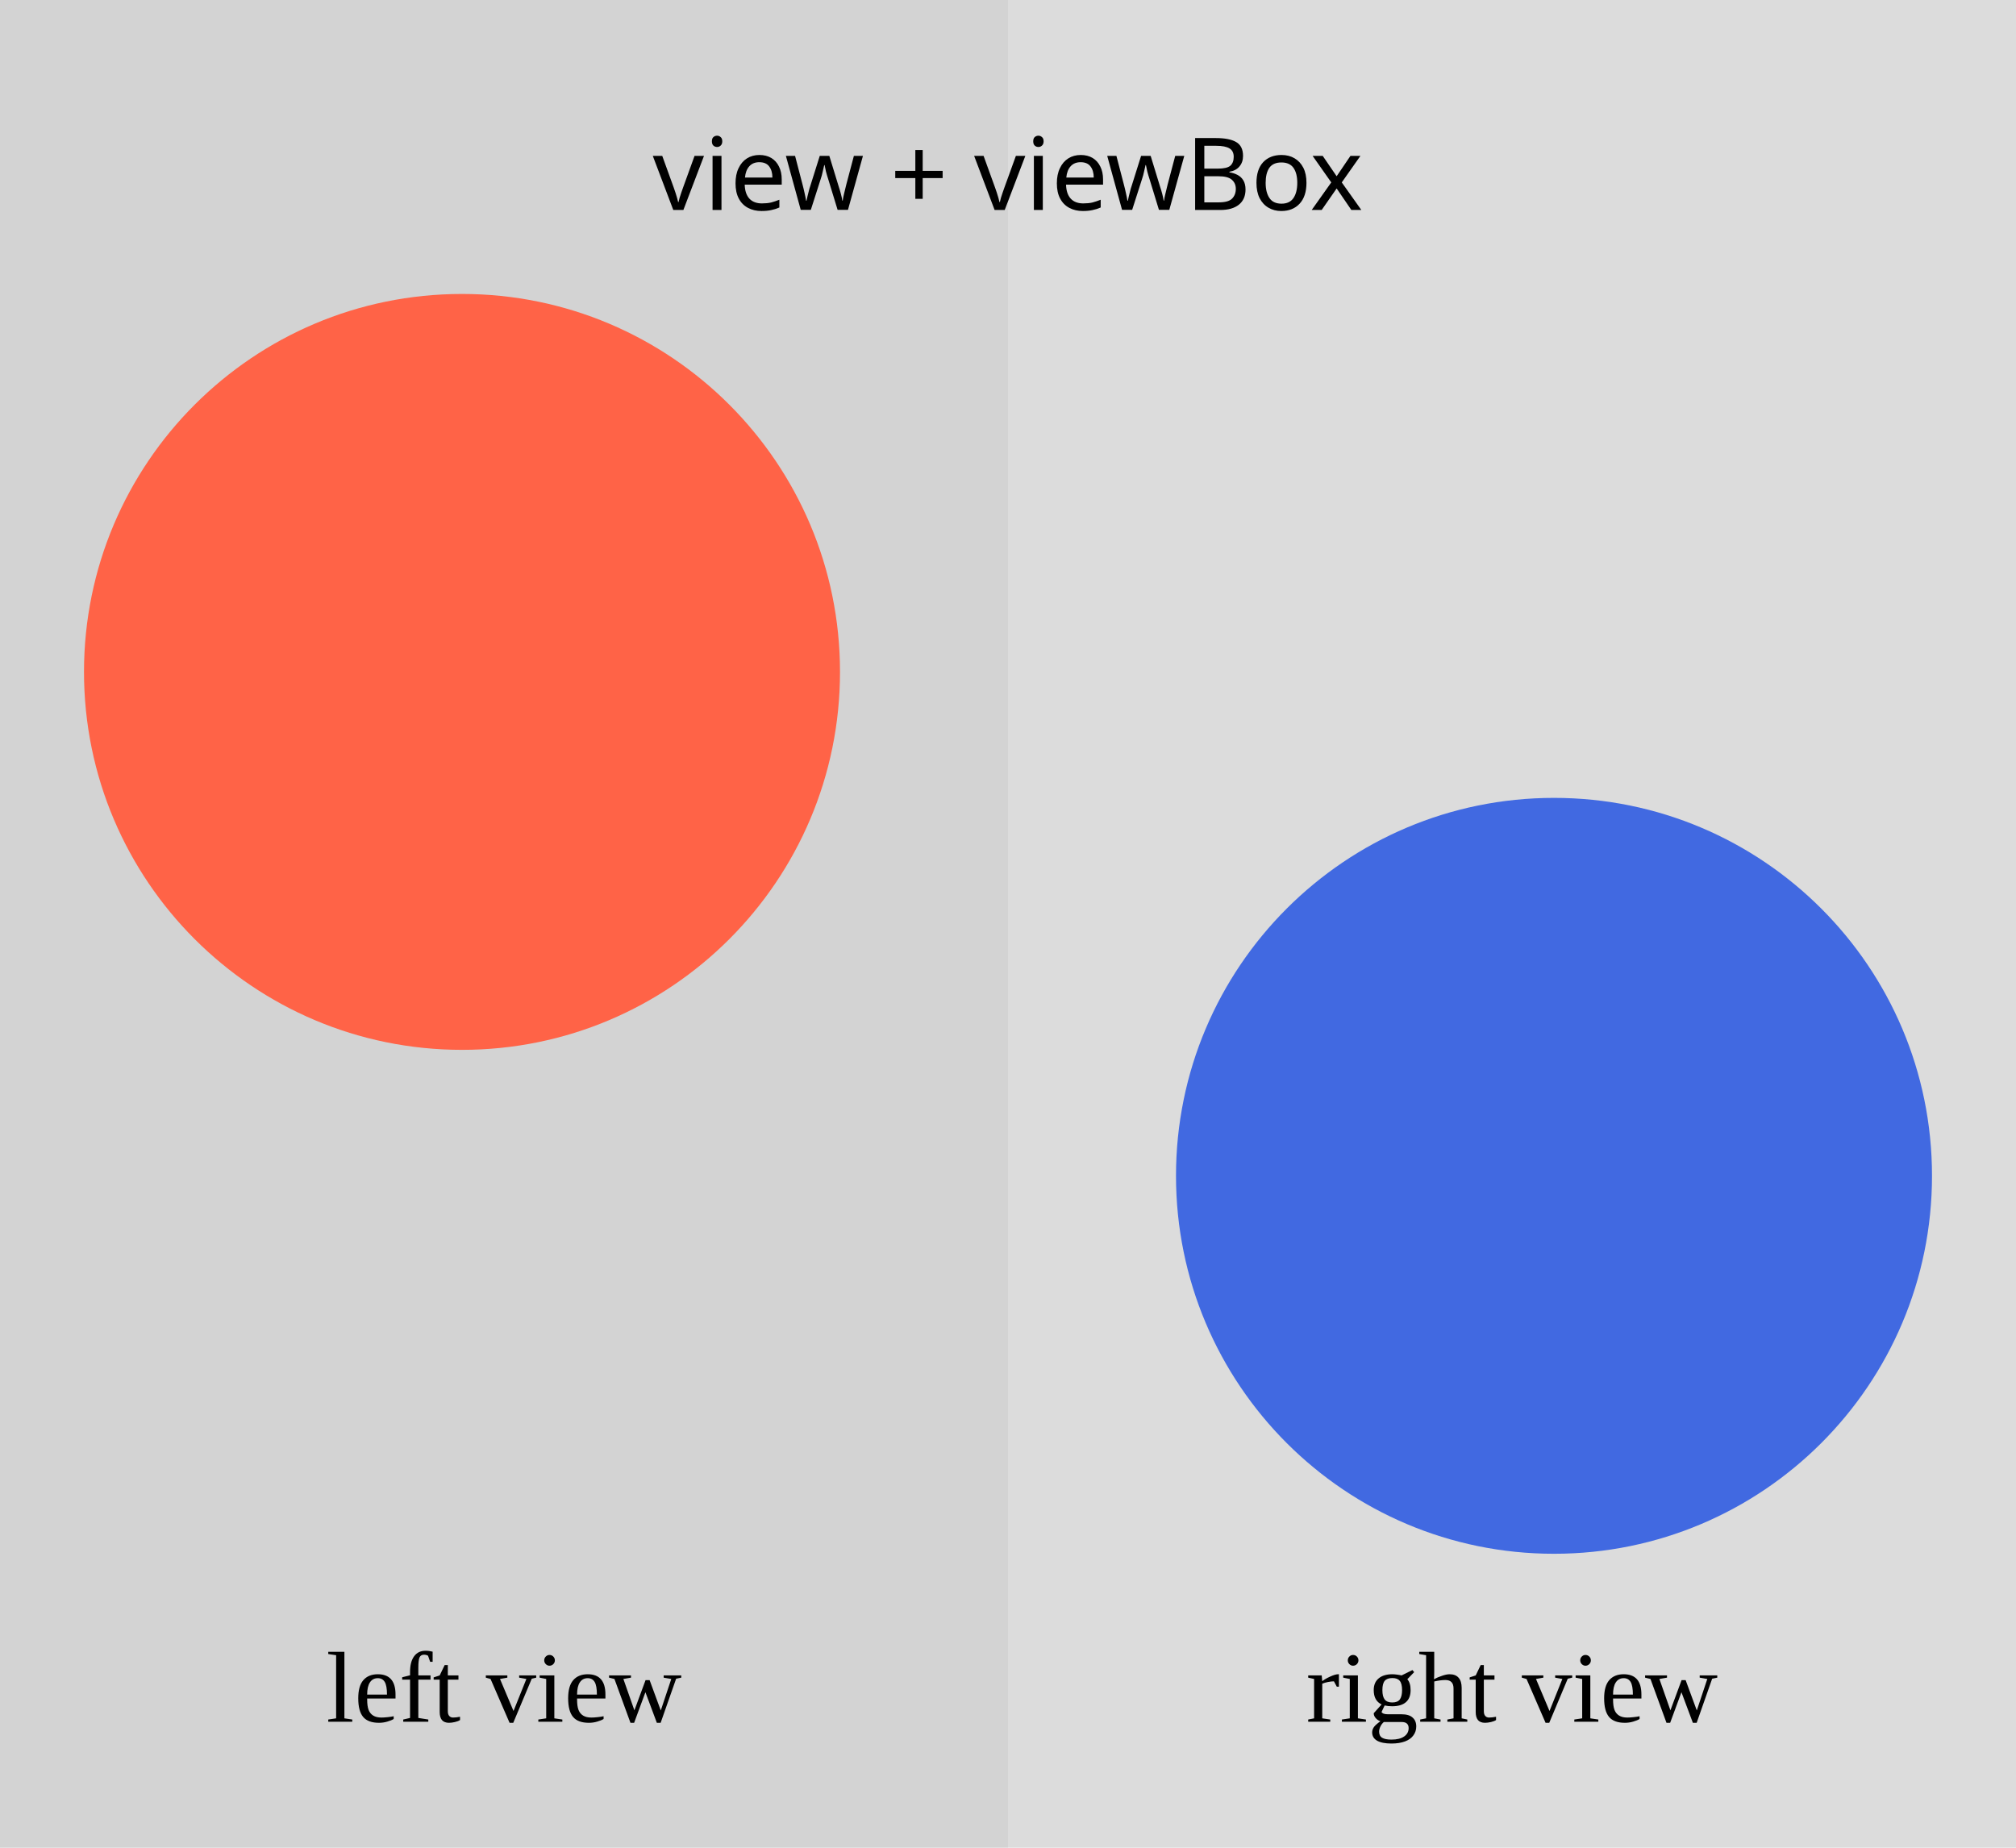
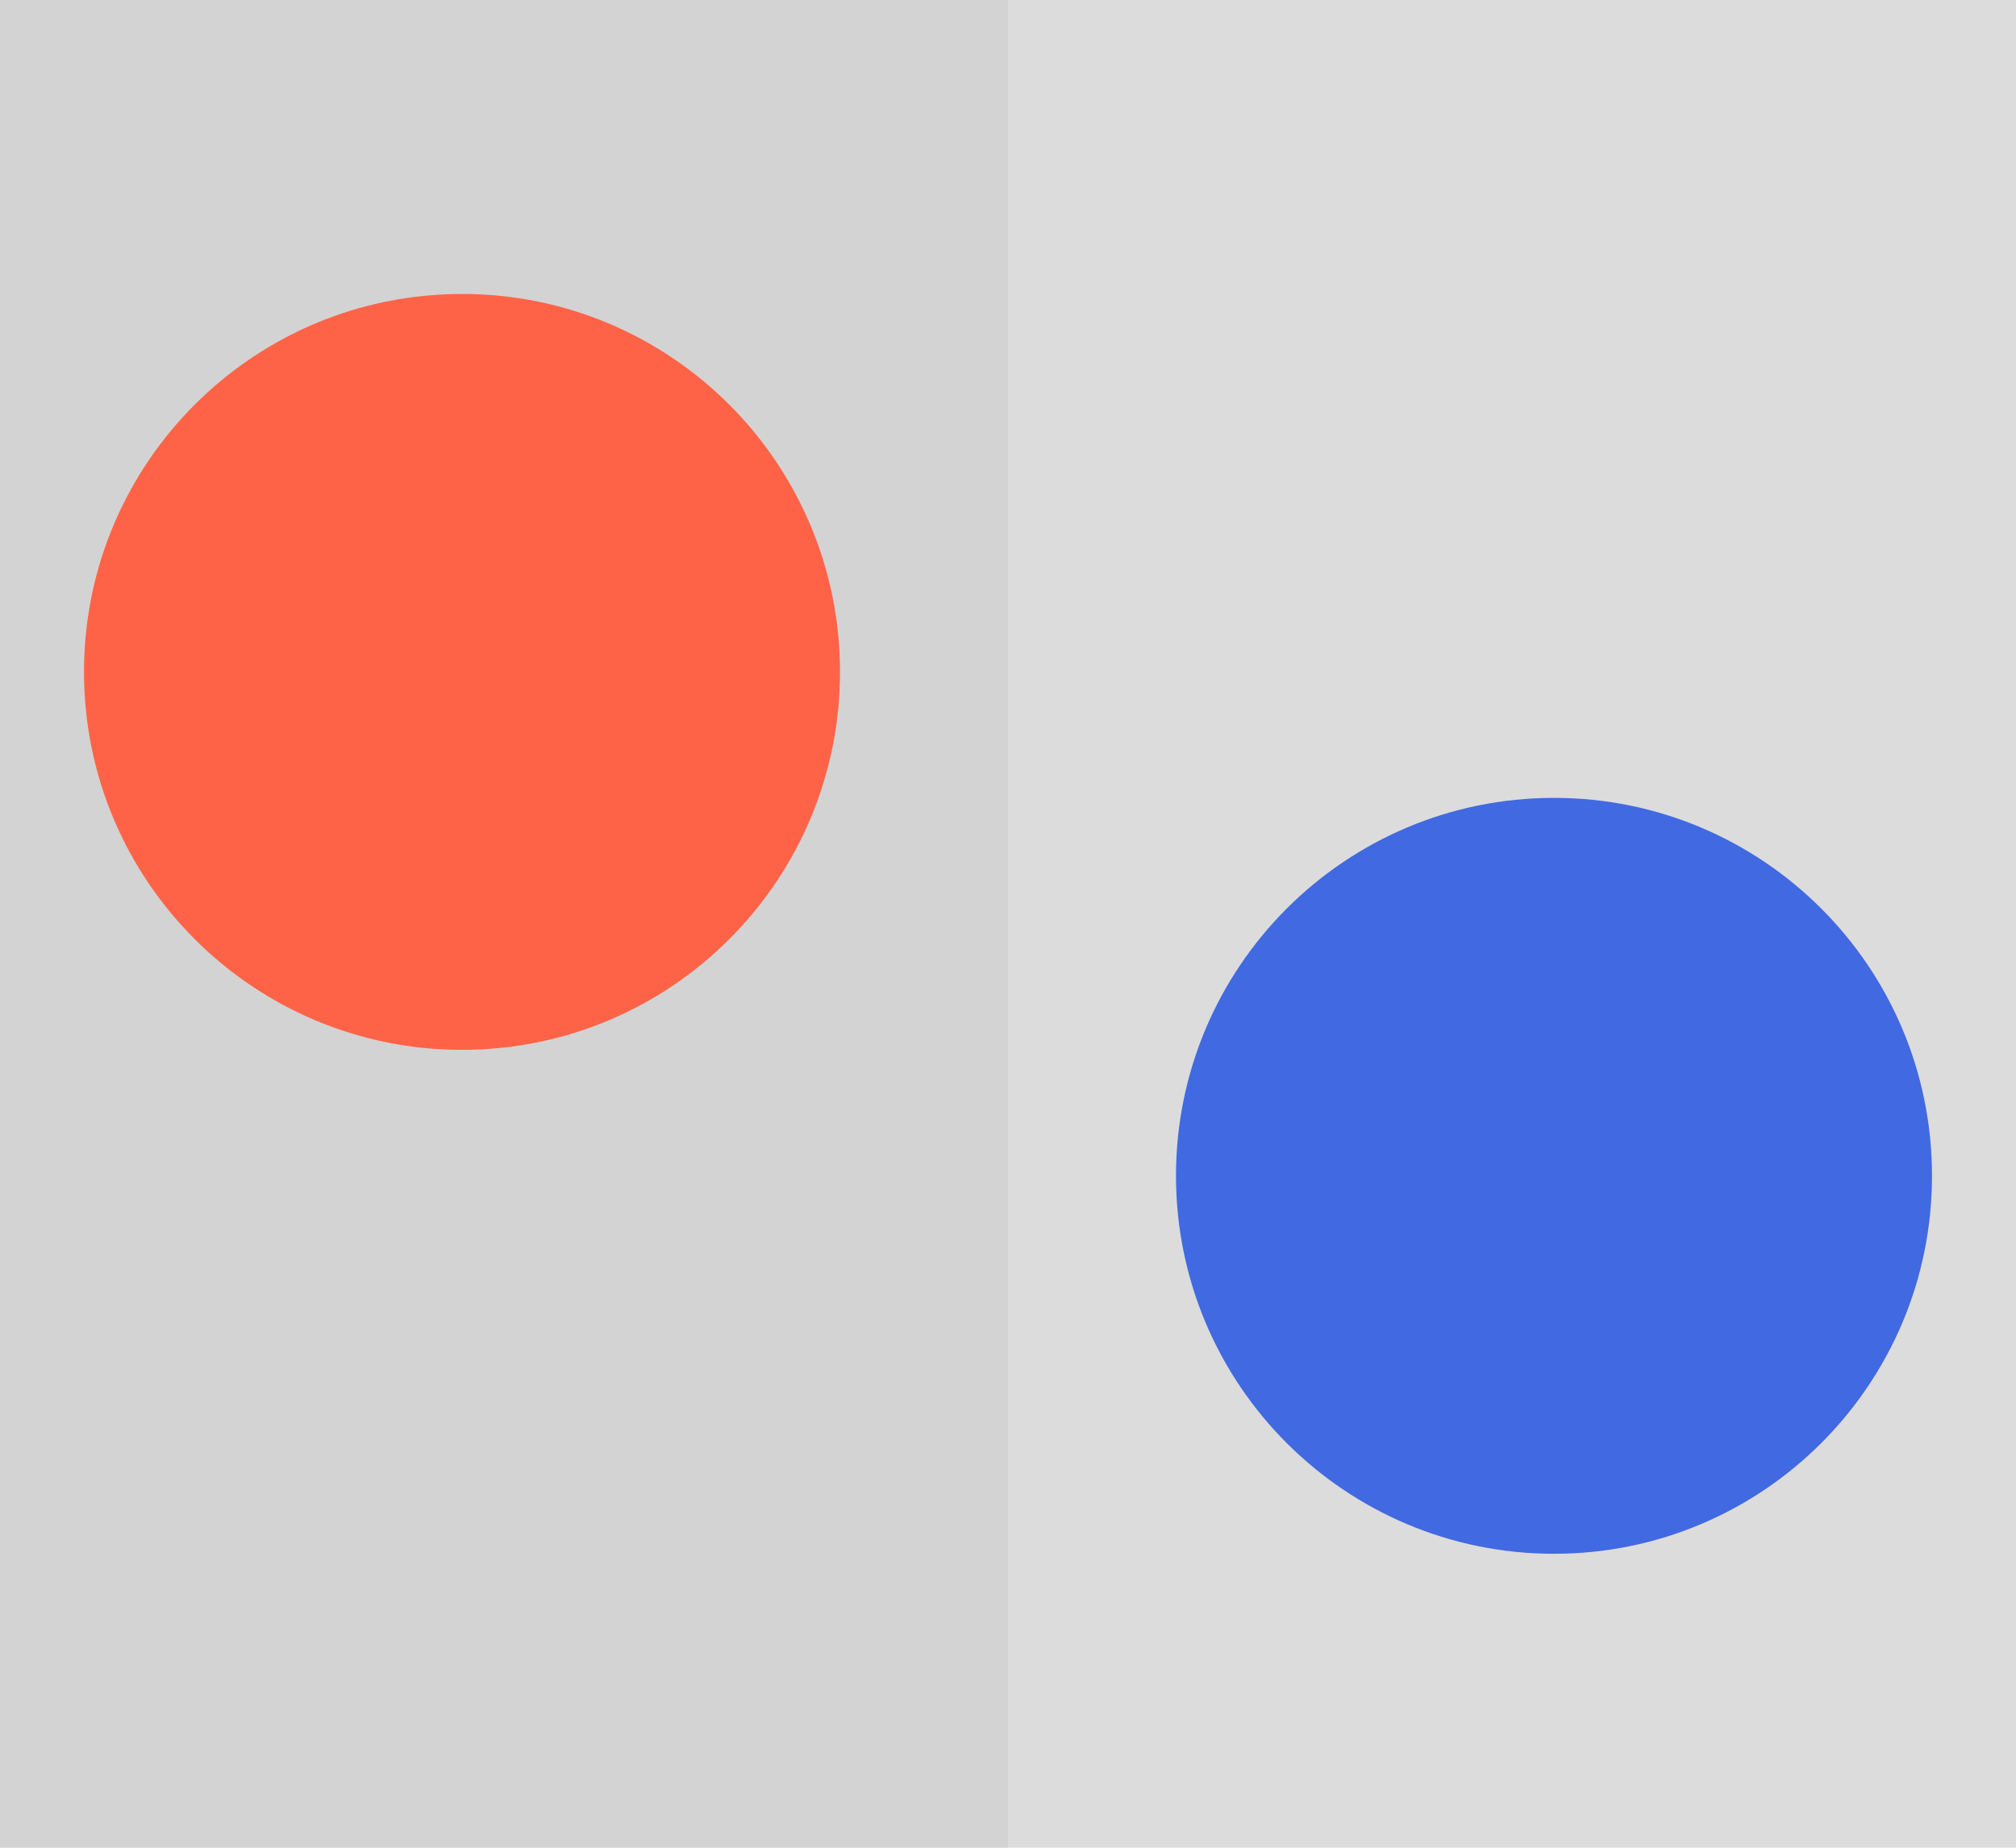
<svg xmlns="http://www.w3.org/2000/svg" width="240" height="220" viewBox="0 0 240 220">
  <defs>
    <view id="left" viewBox="0 0 120 220" preserveAspectRatio="xMinYMin meet" />
    <view id="right" viewBox="120 0 120 220" preserveAspectRatio="xMaxYMax slice" />
  </defs>
  <rect x="0" y="0" width="120" height="220" fill="lightgray" />
  <rect x="120" y="0" width="120" height="220" fill="gainsboro" />
  <circle cx="55" cy="80" r="45" fill="tomato" />
  <circle cx="185" cy="140" r="45" fill="royalblue" />
-   <text x="120" y="25" text-anchor="middle" font-family="sans-serif">view + viewBox</text>
-   <text x="60" y="205" text-anchor="middle" font-size="12">left view</text>
-   <text x="180" y="205" text-anchor="middle" font-size="12">right view</text>
</svg>
